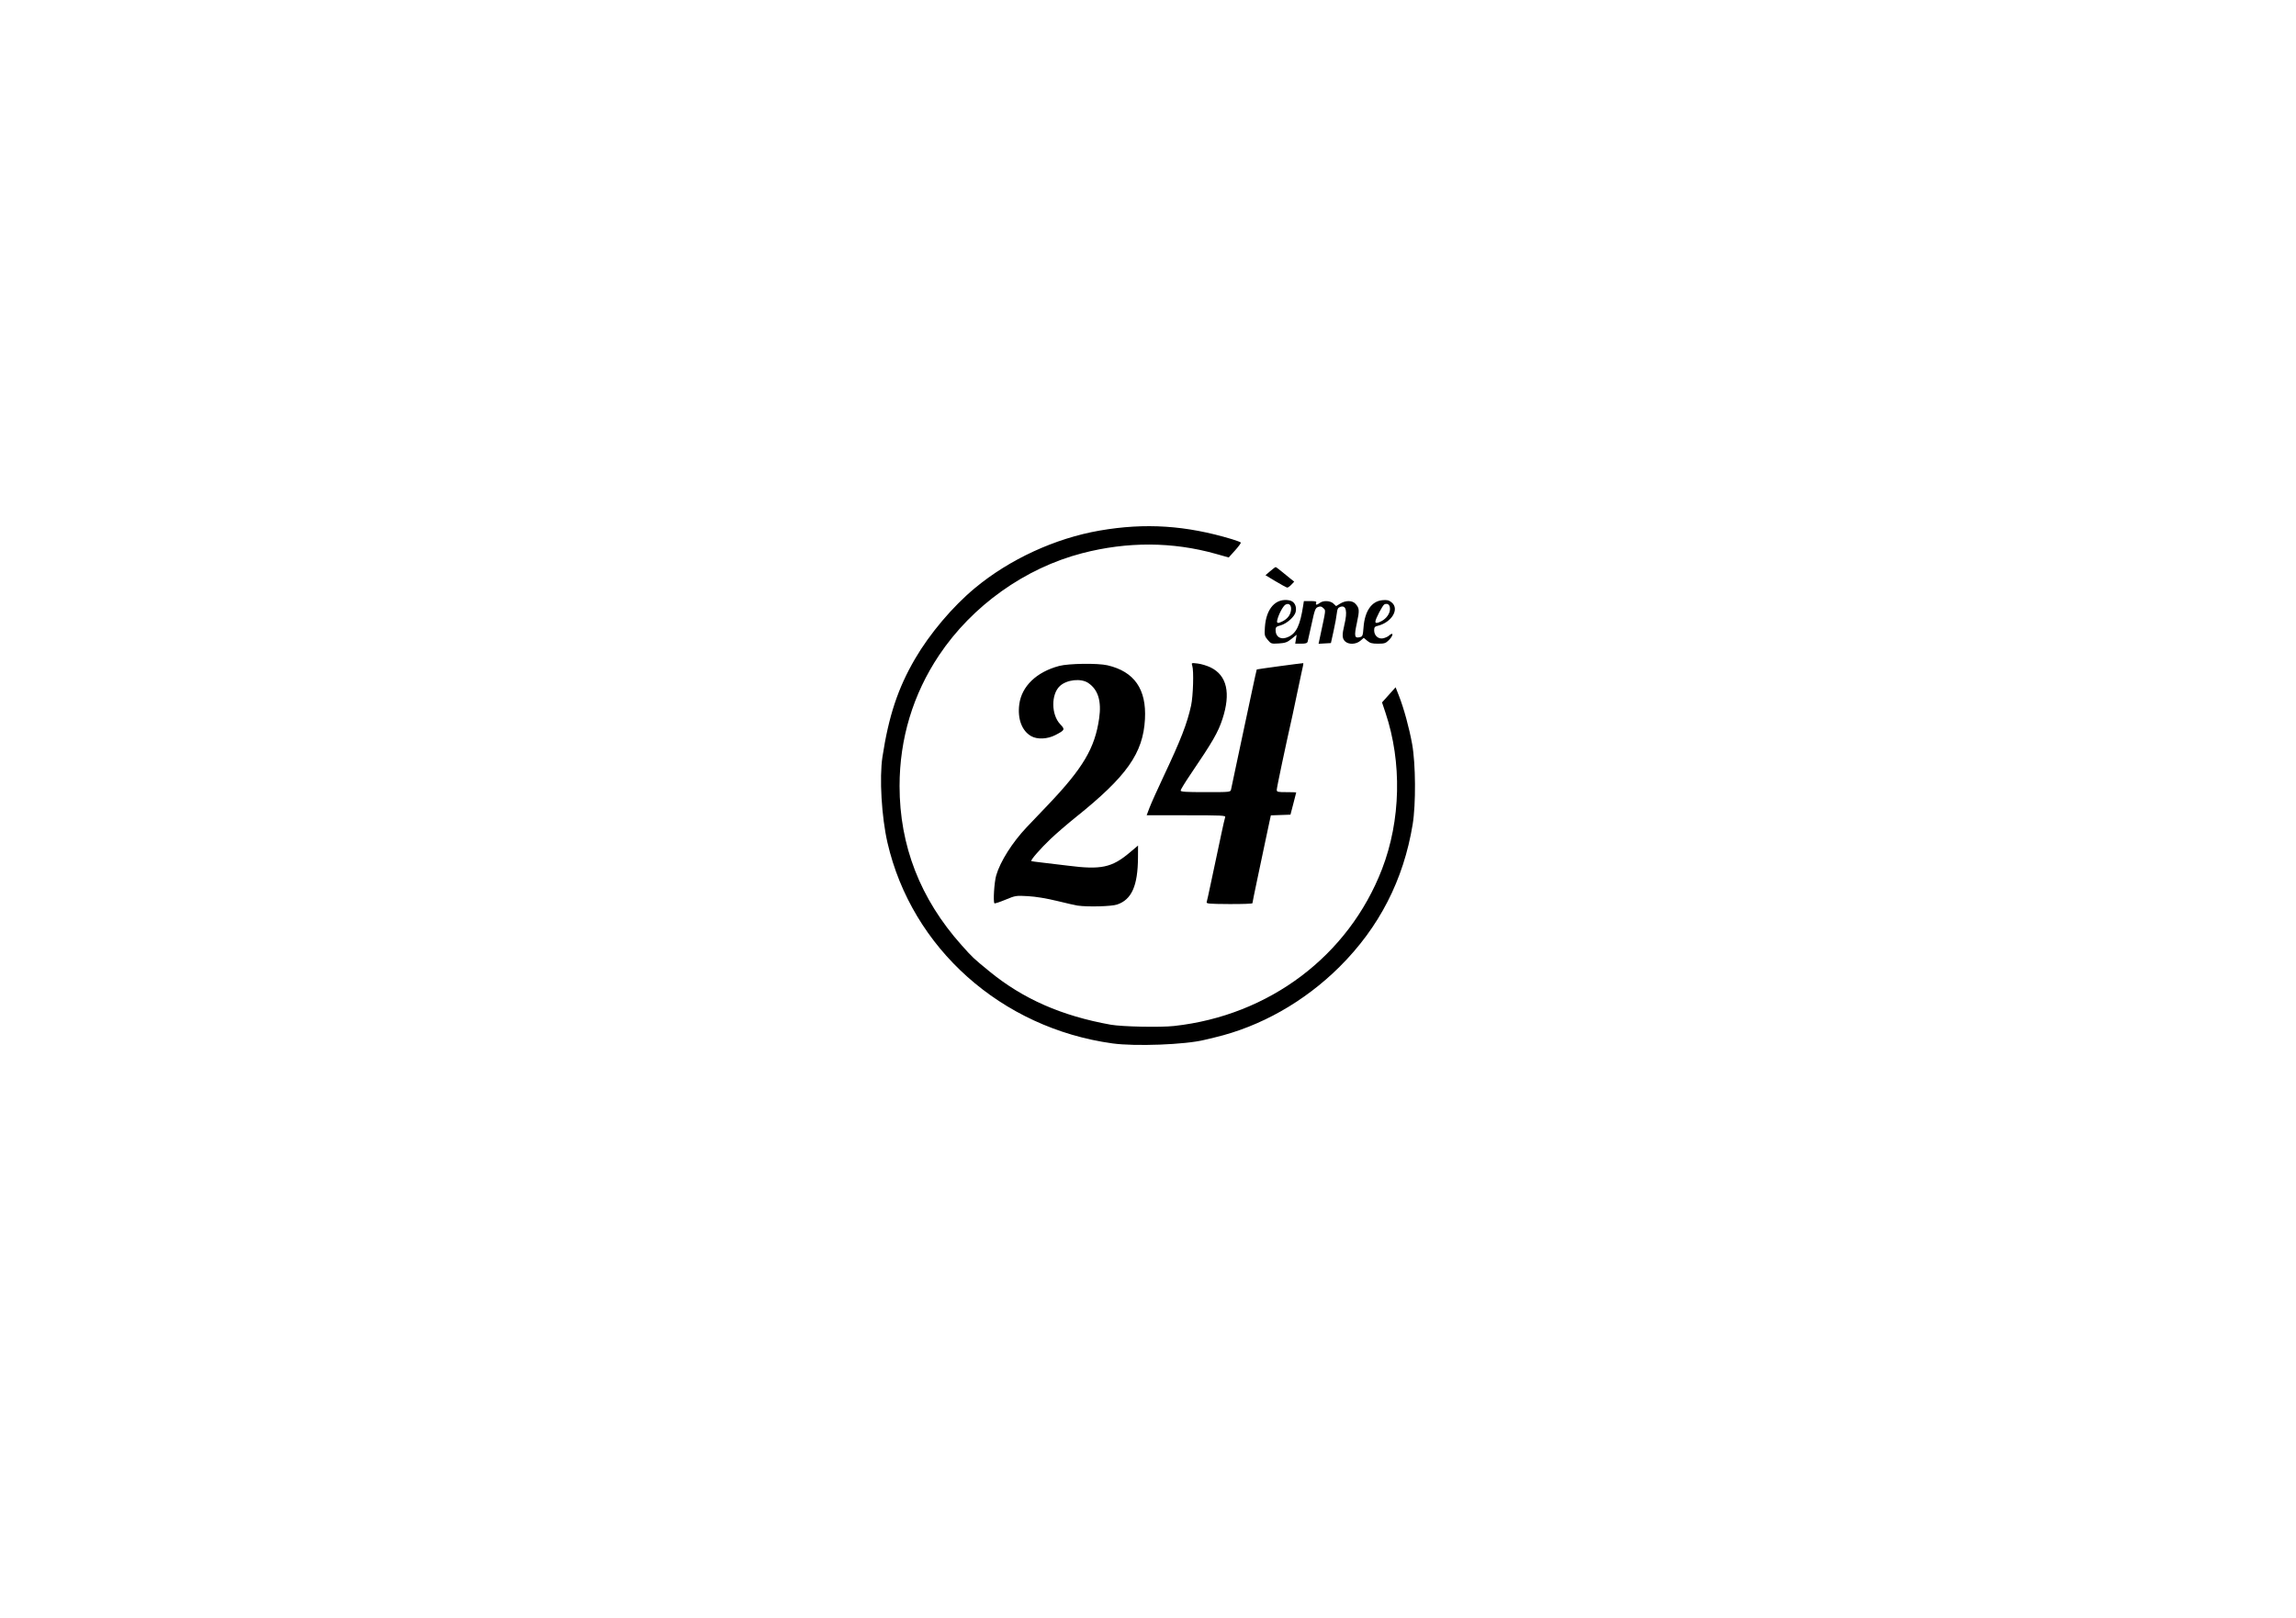
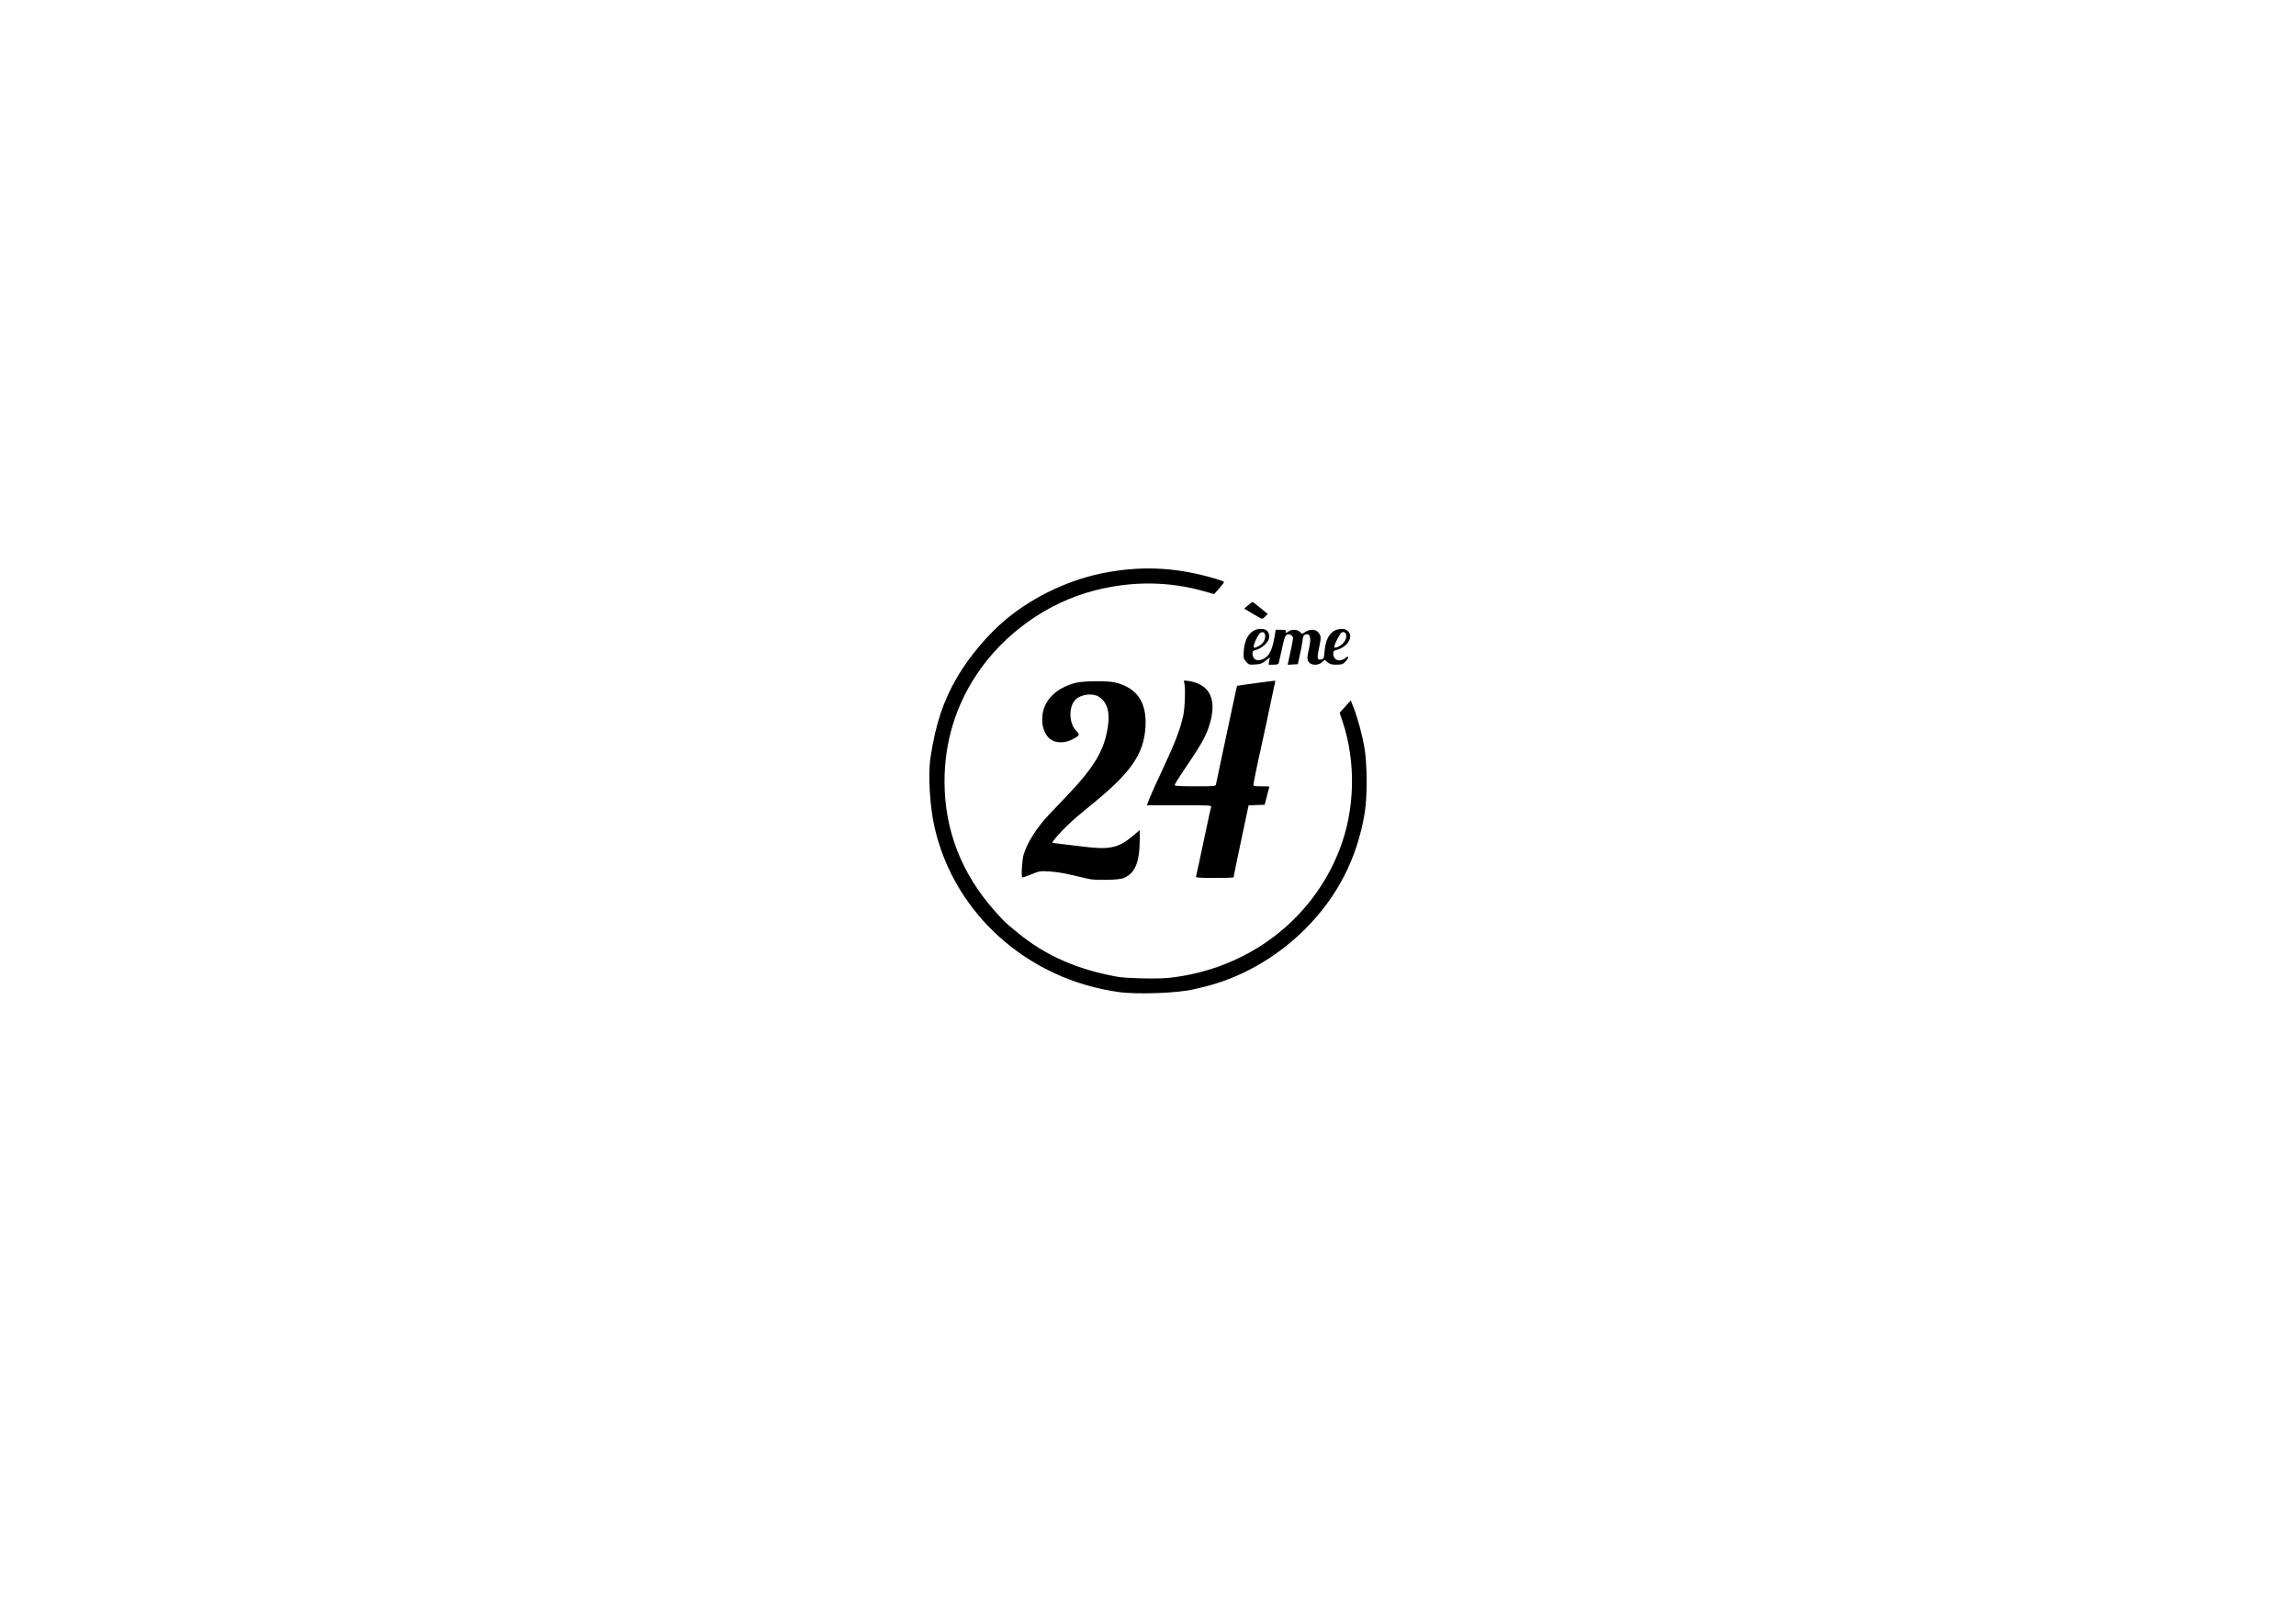
<svg xmlns="http://www.w3.org/2000/svg" width="210mm" height="148mm" viewBox="0 0 210 148" version="1.1" id="svg3">
  <defs id="defs7" />
-   <path id="path2" style="fill:#000000;stroke-width:0.111" d="M 101.751,95.447 C 91.582,94.043 83.393,86.735 81.171,77.082 80.632,74.74 80.421,71.142 80.711,69.243 c 0.573,-3.748 1.419,-6.295 2.979,-8.97 1.344,-2.306 3.437,-4.781 5.473,-6.474 3.17,-2.635 7.337,-4.557 11.419,-5.265 4.16,-0.722 7.907,-0.477 12.106,0.791 0.413,0.125 0.774,0.263 0.801,0.306 0.027,0.044 -0.211,0.368 -0.529,0.722 l -0.578,0.643 -1.173,-0.331 c -3.951,-1.115 -8.098,-1.134 -12.241,-0.056 -5.227,1.36 -10.048,4.799 -13.073,9.323 -2.388,3.572 -3.618,7.644 -3.618,11.974 0,5.452 1.895,10.321 5.659,14.54 1.039,1.165 1.049,1.174 2.553,2.407 3.078,2.523 6.607,4.075 11.095,4.881 1.034,0.186 4.531,0.258 5.793,0.12 8.716,-0.955 15.973,-6.43 19.029,-14.355 1.717,-4.453 1.835,-9.758 0.318,-14.293 l -0.319,-0.952 0.621,-0.692 0.621,-0.692 0.302,0.771 c 0.455,1.16 0.939,2.931 1.21,4.425 0.326,1.799 0.351,5.503 0.048,7.347 -0.832,5.078 -3.063,9.424 -6.686,13.026 -3.216,3.197 -7.236,5.472 -11.42,6.462 -0.398,0.094 -0.824,0.196 -0.946,0.226 -1.753,0.434 -6.319,0.608 -8.405,0.32 z M 98.578,82.845 c -0.184,-0.027 -1.027,-0.218 -1.875,-0.426 -0.967,-0.237 -1.962,-0.402 -2.672,-0.442 -1.106,-0.063 -1.151,-0.056 -2.073,0.326 -0.518,0.215 -0.969,0.363 -1.002,0.33 -0.132,-0.133 -0.02,-1.932 0.159,-2.551 0.368,-1.273 1.479,-3.029 2.795,-4.416 0.302,-0.318 1.15,-1.208 1.885,-1.977 3.26,-3.412 4.352,-5.253 4.739,-7.99 0.223,-1.576 -0.1,-2.617 -1.001,-3.225 -0.664,-0.447 -1.96,-0.307 -2.594,0.281 -0.813,0.754 -0.797,2.622 0.029,3.49 0.464,0.488 0.441,0.539 -0.442,0.996 -0.72,0.373 -1.647,0.416 -2.205,0.102 -0.855,-0.481 -1.27,-1.586 -1.094,-2.916 0.22,-1.655 1.576,-2.959 3.649,-3.509 0.866,-0.23 3.532,-0.265 4.418,-0.059 2.453,0.571 3.576,2.183 3.428,4.922 -0.168,3.122 -1.657,5.233 -6.343,8.987 -0.746,0.598 -1.778,1.488 -2.293,1.978 -0.904,0.86 -1.843,1.936 -1.761,2.017 0.022,0.022 0.487,0.088 1.034,0.147 0.547,0.059 1.595,0.184 2.33,0.279 3.01,0.386 4.004,0.176 5.622,-1.186 l 0.779,-0.656 -0.006,1.091 c -0.014,2.593 -0.579,3.862 -1.918,4.308 -0.512,0.171 -2.67,0.228 -3.586,0.096 z m 11.793,-0.345 c 0.032,-0.102 0.184,-0.787 0.338,-1.522 0.154,-0.735 0.383,-1.812 0.509,-2.393 0.126,-0.582 0.351,-1.641 0.5,-2.354 0.15,-0.713 0.303,-1.377 0.34,-1.475 0.062,-0.161 -0.276,-0.178 -3.556,-0.178 h -3.625 l 0.263,-0.696 c 0.145,-0.383 0.724,-1.673 1.287,-2.867 1.576,-3.34 2.153,-4.826 2.514,-6.475 0.19,-0.867 0.258,-3.187 0.107,-3.645 -0.087,-0.265 -0.083,-0.267 0.502,-0.198 0.325,0.038 0.857,0.2 1.183,0.36 1.487,0.728 1.855,2.346 1.073,4.725 -0.399,1.214 -0.882,2.051 -2.921,5.058 -0.496,0.731 -0.901,1.395 -0.901,1.475 0,0.116 0.47,0.146 2.28,0.146 2.274,0 2.28,-5.63e-4 2.334,-0.25 0.03,-0.138 0.234,-1.102 0.453,-2.143 0.219,-1.041 0.544,-2.569 0.722,-3.395 0.177,-0.827 0.509,-2.38 0.736,-3.451 0.227,-1.071 0.425,-1.964 0.439,-1.983 0.019,-0.026 4.064,-0.574 4.253,-0.577 0.031,-4.29e-4 -0.021,0.275 -0.2,1.057 -0.056,0.245 -0.231,1.071 -0.389,1.837 -0.158,0.765 -0.333,1.592 -0.388,1.837 -0.67,2.981 -1.447,6.659 -1.447,6.852 0,0.197 0.081,0.217 0.891,0.217 0.49,0 0.89,0.013 0.888,0.028 -8.5e-4,0.015 -0.12,0.479 -0.264,1.03 l -0.262,1.002 -0.897,0.032 -0.897,0.032 -0.126,0.58 c -0.069,0.319 -0.247,1.156 -0.395,1.86 -0.148,0.704 -0.47,2.232 -0.716,3.395 -0.246,1.163 -0.448,2.154 -0.448,2.203 -4.4e-4,0.048 -0.954,0.082 -2.12,0.075 -1.926,-0.012 -2.114,-0.03 -2.062,-0.199 z m 5.58,-23.966 c -0.29,-0.345 -0.308,-0.422 -0.26,-1.153 0.112,-1.726 0.997,-2.697 2.245,-2.462 0.447,0.084 0.688,0.527 0.572,1.054 -0.097,0.439 -0.819,1.083 -1.388,1.236 -0.377,0.101 -0.452,0.168 -0.452,0.403 0,0.681 0.512,0.961 1.179,0.644 0.731,-0.347 1.065,-1.057 1.345,-2.854 l 0.065,-0.417 h 0.594 c 0.482,0 0.582,0.031 0.53,0.167 -0.081,0.21 0.062,0.209 0.343,-0.004 0.317,-0.239 0.949,-0.206 1.238,0.066 l 0.244,0.229 0.375,-0.229 c 0.508,-0.31 1.107,-0.301 1.397,0.021 0.364,0.405 0.377,0.585 0.125,1.758 -0.26,1.209 -0.216,1.416 0.277,1.292 0.248,-0.062 0.275,-0.136 0.333,-0.895 0.113,-1.491 0.736,-2.394 1.718,-2.487 0.429,-0.041 0.594,-0.003 0.84,0.191 0.764,0.603 0.027,1.847 -1.28,2.16 -0.249,0.06 -0.306,0.135 -0.306,0.405 0,0.48 0.376,0.819 0.811,0.732 0.189,-0.038 0.425,-0.143 0.526,-0.234 0.444,-0.402 0.451,-0.044 0.008,0.4 -0.287,0.287 -0.404,0.325 -0.993,0.325 -0.542,0 -0.728,-0.05 -0.985,-0.267 l -0.317,-0.267 -0.31,0.267 c -0.399,0.343 -1.09,0.365 -1.411,0.044 -0.262,-0.262 -0.273,-0.592 -0.053,-1.503 0.304,-1.258 0.164,-1.842 -0.392,-1.636 -0.197,0.073 -0.262,0.2 -0.299,0.586 -0.026,0.271 -0.159,0.994 -0.294,1.606 l -0.246,1.113 -0.565,0.033 -0.565,0.033 0.138,-0.645 c 0.556,-2.603 0.531,-2.384 0.3,-2.615 -0.165,-0.165 -0.27,-0.188 -0.485,-0.106 -0.247,0.094 -0.306,0.251 -0.583,1.535 -0.17,0.787 -0.334,1.519 -0.365,1.626 -0.044,0.151 -0.178,0.195 -0.599,0.195 h -0.542 l 0.066,-0.409 0.066,-0.409 -0.468,0.376 c -0.396,0.319 -0.575,0.383 -1.167,0.421 -0.677,0.043 -0.708,0.033 -1.01,-0.325 z m 1.363,-1.702 c 0.443,-0.229 0.692,-0.548 0.761,-0.977 0.076,-0.469 -0.158,-0.729 -0.496,-0.549 -0.218,0.117 -0.617,0.855 -0.751,1.39 -0.084,0.335 0.035,0.368 0.486,0.135 z m 9.035,-0.009 c 0.459,-0.237 0.784,-0.7 0.784,-1.119 0,-0.377 -0.196,-0.544 -0.501,-0.427 -0.163,0.062 -0.835,1.34 -0.835,1.587 0,0.168 0.173,0.155 0.552,-0.042 z m -9.669,-3.642 -0.935,-0.563 0.434,-0.372 c 0.239,-0.204 0.46,-0.373 0.492,-0.376 0.032,-0.002 0.307,0.202 0.612,0.455 0.305,0.252 0.675,0.554 0.823,0.67 l 0.268,0.211 -0.26,0.276 c -0.143,0.152 -0.313,0.273 -0.379,0.268 -0.066,-0.004 -0.54,-0.261 -1.055,-0.571 z" />
+   <path id="path2" style="fill:#000000;stroke-width:0.091" d="M 102.339,90.751 C 94.01,89.601 87.303,83.616 85.483,75.71 85.042,73.792 84.869,70.845 85.107,69.29 c 0.47,-3.07 1.162,-5.156 2.44,-7.347 1.101,-1.889 2.815,-3.916 4.482,-5.302 2.596,-2.158 6.009,-3.732 9.352,-4.312 3.407,-0.591 6.476,-0.391 9.915,0.648 0.338,0.102 0.634,0.215 0.656,0.251 0.021,0.036 -0.173,0.302 -0.433,0.591 l -0.473,0.526 -0.961,-0.271 c -3.236,-0.913 -6.633,-0.929 -10.026,-0.046 -4.281,1.114 -8.23,3.93 -10.707,7.636 -1.956,2.925 -2.963,6.26 -2.963,9.807 0,4.465 1.552,8.453 4.635,11.909 0.851,0.954 0.859,0.962 2.091,1.971 2.521,2.066 5.411,3.337 9.087,3.998 0.847,0.152 3.711,0.211 4.744,0.098 7.139,-0.782 13.082,-5.266 15.585,-11.757 1.406,-3.647 1.503,-7.992 0.26,-11.706 l -0.261,-0.78 0.508,-0.567 0.508,-0.567 0.248,0.631 c 0.373,0.95 0.77,2.401 0.991,3.624 0.267,1.474 0.287,4.507 0.039,6.018 -0.682,4.159 -2.509,7.719 -5.476,10.669 -2.634,2.619 -5.926,4.482 -9.353,5.292 -0.326,0.077 -0.675,0.161 -0.775,0.185 -1.436,0.356 -5.175,0.498 -6.884,0.262 z M 99.74,80.43 c -0.15,-0.022 -0.842,-0.179 -1.536,-0.349 -0.792,-0.194 -1.607,-0.329 -2.188,-0.362 -0.906,-0.052 -0.943,-0.046 -1.698,0.267 -0.425,0.176 -0.794,0.297 -0.821,0.271 -0.108,-0.109 -0.016,-1.583 0.13,-2.09 0.301,-1.043 1.212,-2.481 2.289,-3.617 0.247,-0.261 0.942,-0.989 1.544,-1.619 2.67,-2.795 3.564,-4.302 3.881,-6.544 0.183,-1.291 -0.082,-2.144 -0.82,-2.641 -0.544,-0.366 -1.606,-0.251 -2.125,0.23 -0.666,0.617 -0.653,2.147 0.024,2.859 0.38,0.399 0.361,0.441 -0.362,0.816 -0.59,0.305 -1.349,0.34 -1.806,0.084 -0.701,-0.394 -1.04,-1.299 -0.896,-2.388 0.18,-1.355 1.291,-2.423 2.989,-2.874 0.709,-0.188 2.892,-0.217 3.618,-0.048 2.009,0.468 2.929,1.788 2.808,4.031 -0.138,2.557 -1.357,4.286 -5.195,7.361 -0.611,0.49 -1.456,1.219 -1.878,1.62 -0.741,0.705 -1.509,1.585 -1.442,1.652 0.018,0.018 0.399,0.072 0.846,0.12 0.448,0.048 1.306,0.151 1.908,0.228 2.466,0.316 3.279,0.144 4.605,-0.971 l 0.638,-0.537 -0.006,0.893 c -0.012,2.123 -0.474,3.163 -1.571,3.529 -0.419,0.14 -2.187,0.187 -2.937,0.079 z m 9.659,-0.282 c 0.026,-0.084 0.151,-0.645 0.277,-1.246 0.126,-0.602 0.314,-1.484 0.416,-1.96 0.103,-0.476 0.287,-1.344 0.41,-1.928 0.123,-0.584 0.248,-1.128 0.279,-1.208 0.051,-0.132 -0.226,-0.146 -2.913,-0.146 h -2.969 l 0.215,-0.57 c 0.119,-0.313 0.593,-1.37 1.054,-2.348 1.29,-2.735 1.763,-3.952 2.059,-5.303 0.155,-0.71 0.211,-2.61 0.088,-2.985 -0.071,-0.217 -0.068,-0.219 0.411,-0.162 0.266,0.031 0.702,0.164 0.969,0.295 1.218,0.596 1.519,1.921 0.879,3.87 -0.327,0.994 -0.722,1.679 -2.393,4.143 -0.406,0.598 -0.738,1.142 -0.738,1.208 0,0.095 0.385,0.12 1.867,0.12 1.863,0 1.867,-4.61e-4 1.912,-0.205 0.024,-0.113 0.191,-0.903 0.371,-1.755 0.18,-0.852 0.446,-2.104 0.591,-2.781 0.145,-0.677 0.416,-1.949 0.603,-2.826 0.186,-0.878 0.348,-1.609 0.36,-1.624 0.017,-0.021 3.329,-0.47 3.484,-0.472 0.024,-3.56e-4 -0.018,0.225 -0.164,0.866 -0.046,0.201 -0.189,0.878 -0.319,1.504 -0.13,0.627 -0.272,1.304 -0.318,1.504 -0.549,2.441 -1.185,5.454 -1.185,5.612 0,0.162 0.066,0.178 0.729,0.178 0.401,0 0.729,0.01 0.728,0.023 -8.1e-4,0.013 -0.098,0.392 -0.216,0.843 l -0.214,0.821 -0.734,0.026 -0.734,0.026 -0.103,0.475 c -0.058,0.261 -0.203,0.947 -0.324,1.524 -0.121,0.577 -0.385,1.828 -0.587,2.781 -0.202,0.953 -0.367,1.765 -0.367,1.804 -4.5e-4,0.039 -0.782,0.067 -1.737,0.061 -1.578,-0.01 -1.732,-0.024 -1.688,-0.163 z M 113.969,60.519 c -0.238,-0.283 -0.252,-0.345 -0.213,-0.944 0.092,-1.413 0.817,-2.209 1.839,-2.017 0.366,0.069 0.563,0.432 0.468,0.863 -0.079,0.36 -0.671,0.887 -1.137,1.013 -0.308,0.083 -0.37,0.138 -0.37,0.33 0,0.558 0.419,0.787 0.966,0.527 0.599,-0.284 0.873,-0.866 1.102,-2.338 l 0.054,-0.342 h 0.487 c 0.395,0 0.477,0.026 0.434,0.137 -0.065,0.172 0.051,0.171 0.281,-0.004 0.259,-0.196 0.777,-0.169 1.014,0.054 l 0.2,0.188 0.308,-0.187 c 0.416,-0.254 0.907,-0.246 1.144,0.017 0.298,0.331 0.309,0.479 0.102,1.44 -0.213,0.99 -0.177,1.159 0.227,1.058 0.203,-0.051 0.225,-0.111 0.273,-0.733 0.093,-1.221 0.603,-1.961 1.407,-2.037 0.352,-0.034 0.486,-0.004 0.688,0.156 0.626,0.494 0.021,1.512 -1.048,1.769 -0.204,0.049 -0.251,0.111 -0.251,0.332 0,0.393 0.308,0.671 0.664,0.599 0.155,-0.031 0.348,-0.117 0.431,-0.192 0.364,-0.329 0.369,-0.036 0.008,0.327 -0.235,0.235 -0.331,0.267 -0.814,0.267 -0.444,0 -0.596,-0.041 -0.807,-0.218 l -0.26,-0.218 -0.254,0.218 c -0.327,0.281 -0.893,0.299 -1.156,0.036 -0.214,-0.214 -0.224,-0.485 -0.045,-1.231 0.249,-1.03 0.134,-1.508 -0.321,-1.34 -0.161,0.059 -0.214,0.164 -0.245,0.48 -0.022,0.222 -0.13,0.814 -0.241,1.316 l -0.201,0.912 -0.463,0.027 -0.463,0.027 0.113,-0.529 c 0.455,-2.132 0.435,-1.953 0.246,-2.142 -0.135,-0.135 -0.221,-0.154 -0.398,-0.087 -0.202,0.077 -0.251,0.206 -0.477,1.258 -0.139,0.645 -0.274,1.244 -0.299,1.332 -0.035,0.124 -0.146,0.16 -0.49,0.16 h -0.444 l 0.055,-0.335 0.055,-0.335 -0.384,0.308 c -0.325,0.261 -0.471,0.314 -0.956,0.345 -0.555,0.035 -0.58,0.027 -0.827,-0.266 z m 1.116,-1.394 c 0.363,-0.188 0.566,-0.449 0.624,-0.8 0.061,-0.385 -0.13,-0.597 -0.406,-0.449 -0.178,0.096 -0.505,0.7 -0.616,1.139 -0.068,0.274 0.029,0.301 0.398,0.111 z m 7.4,-0.008 c 0.376,-0.195 0.642,-0.574 0.642,-0.916 0,-0.309 -0.161,-0.445 -0.41,-0.35 -0.133,0.051 -0.684,1.098 -0.684,1.3 0,0.137 0.141,0.127 0.452,-0.034 z m -7.92,-2.983 -0.766,-0.461 0.356,-0.304 c 0.195,-0.167 0.377,-0.306 0.403,-0.308 0.025,-0.002 0.252,0.166 0.501,0.372 0.25,0.207 0.553,0.454 0.674,0.549 l 0.22,0.173 -0.213,0.226 c -0.117,0.124 -0.257,0.223 -0.311,0.22 -0.055,-0.004 -0.443,-0.214 -0.864,-0.467 z" />
</svg>
